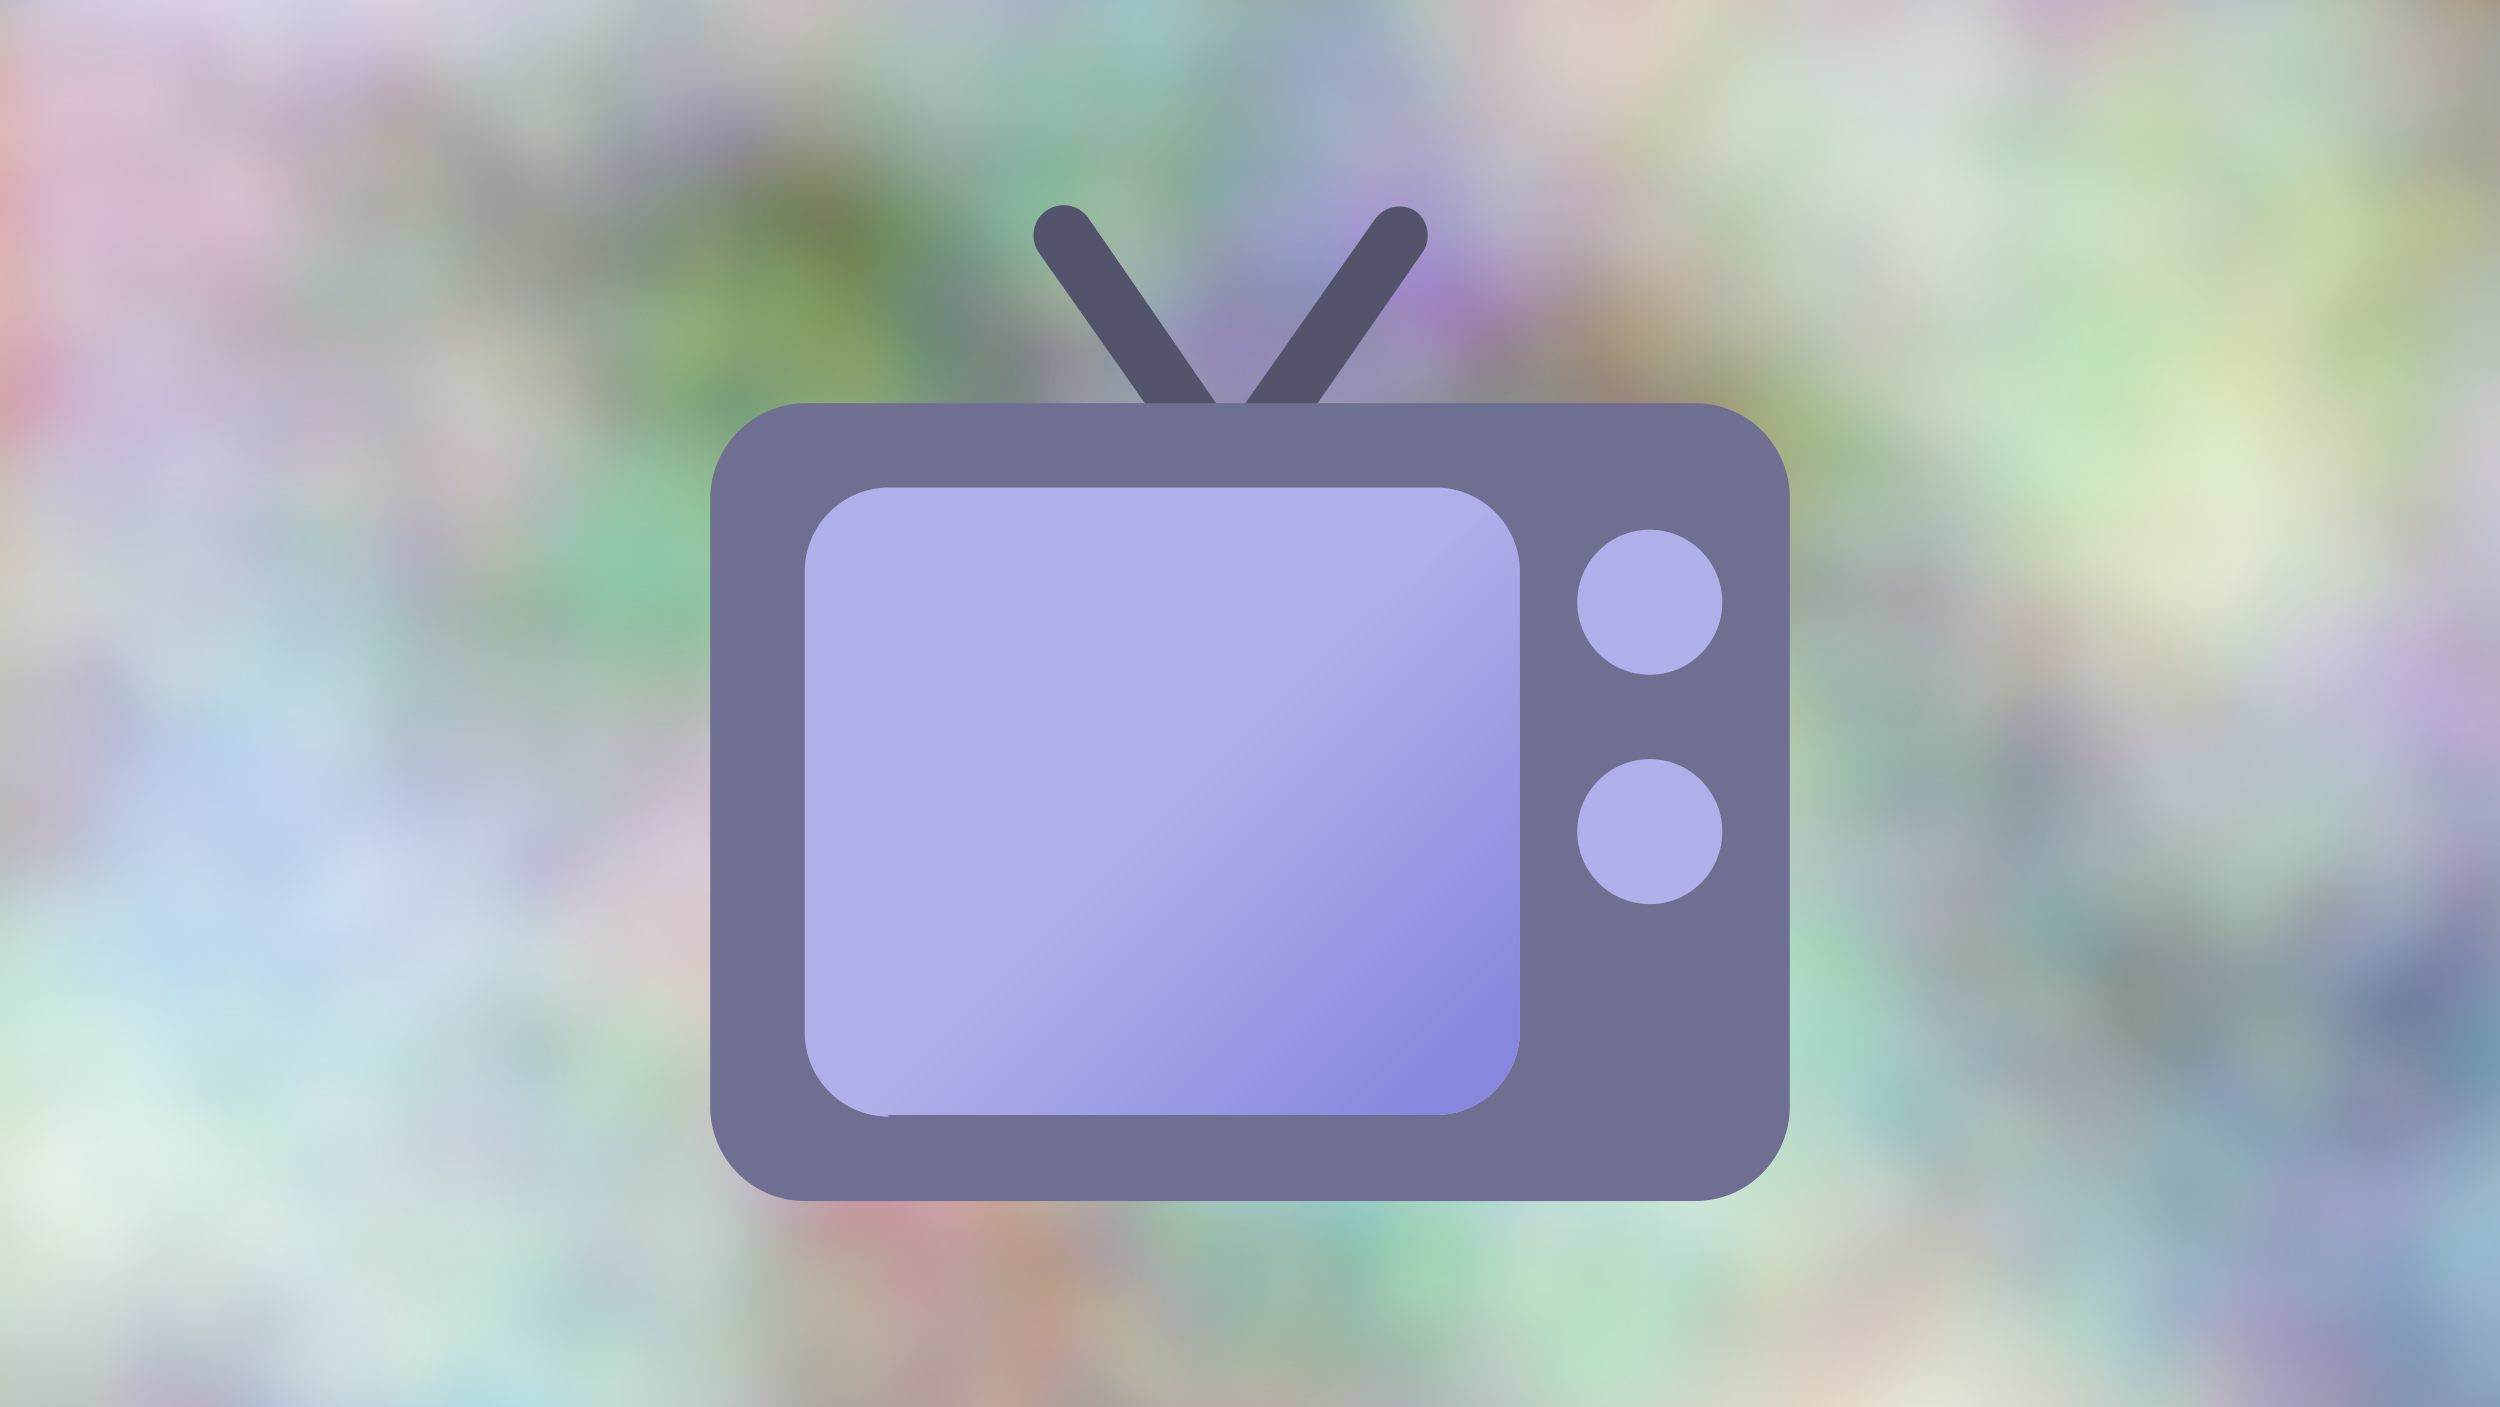
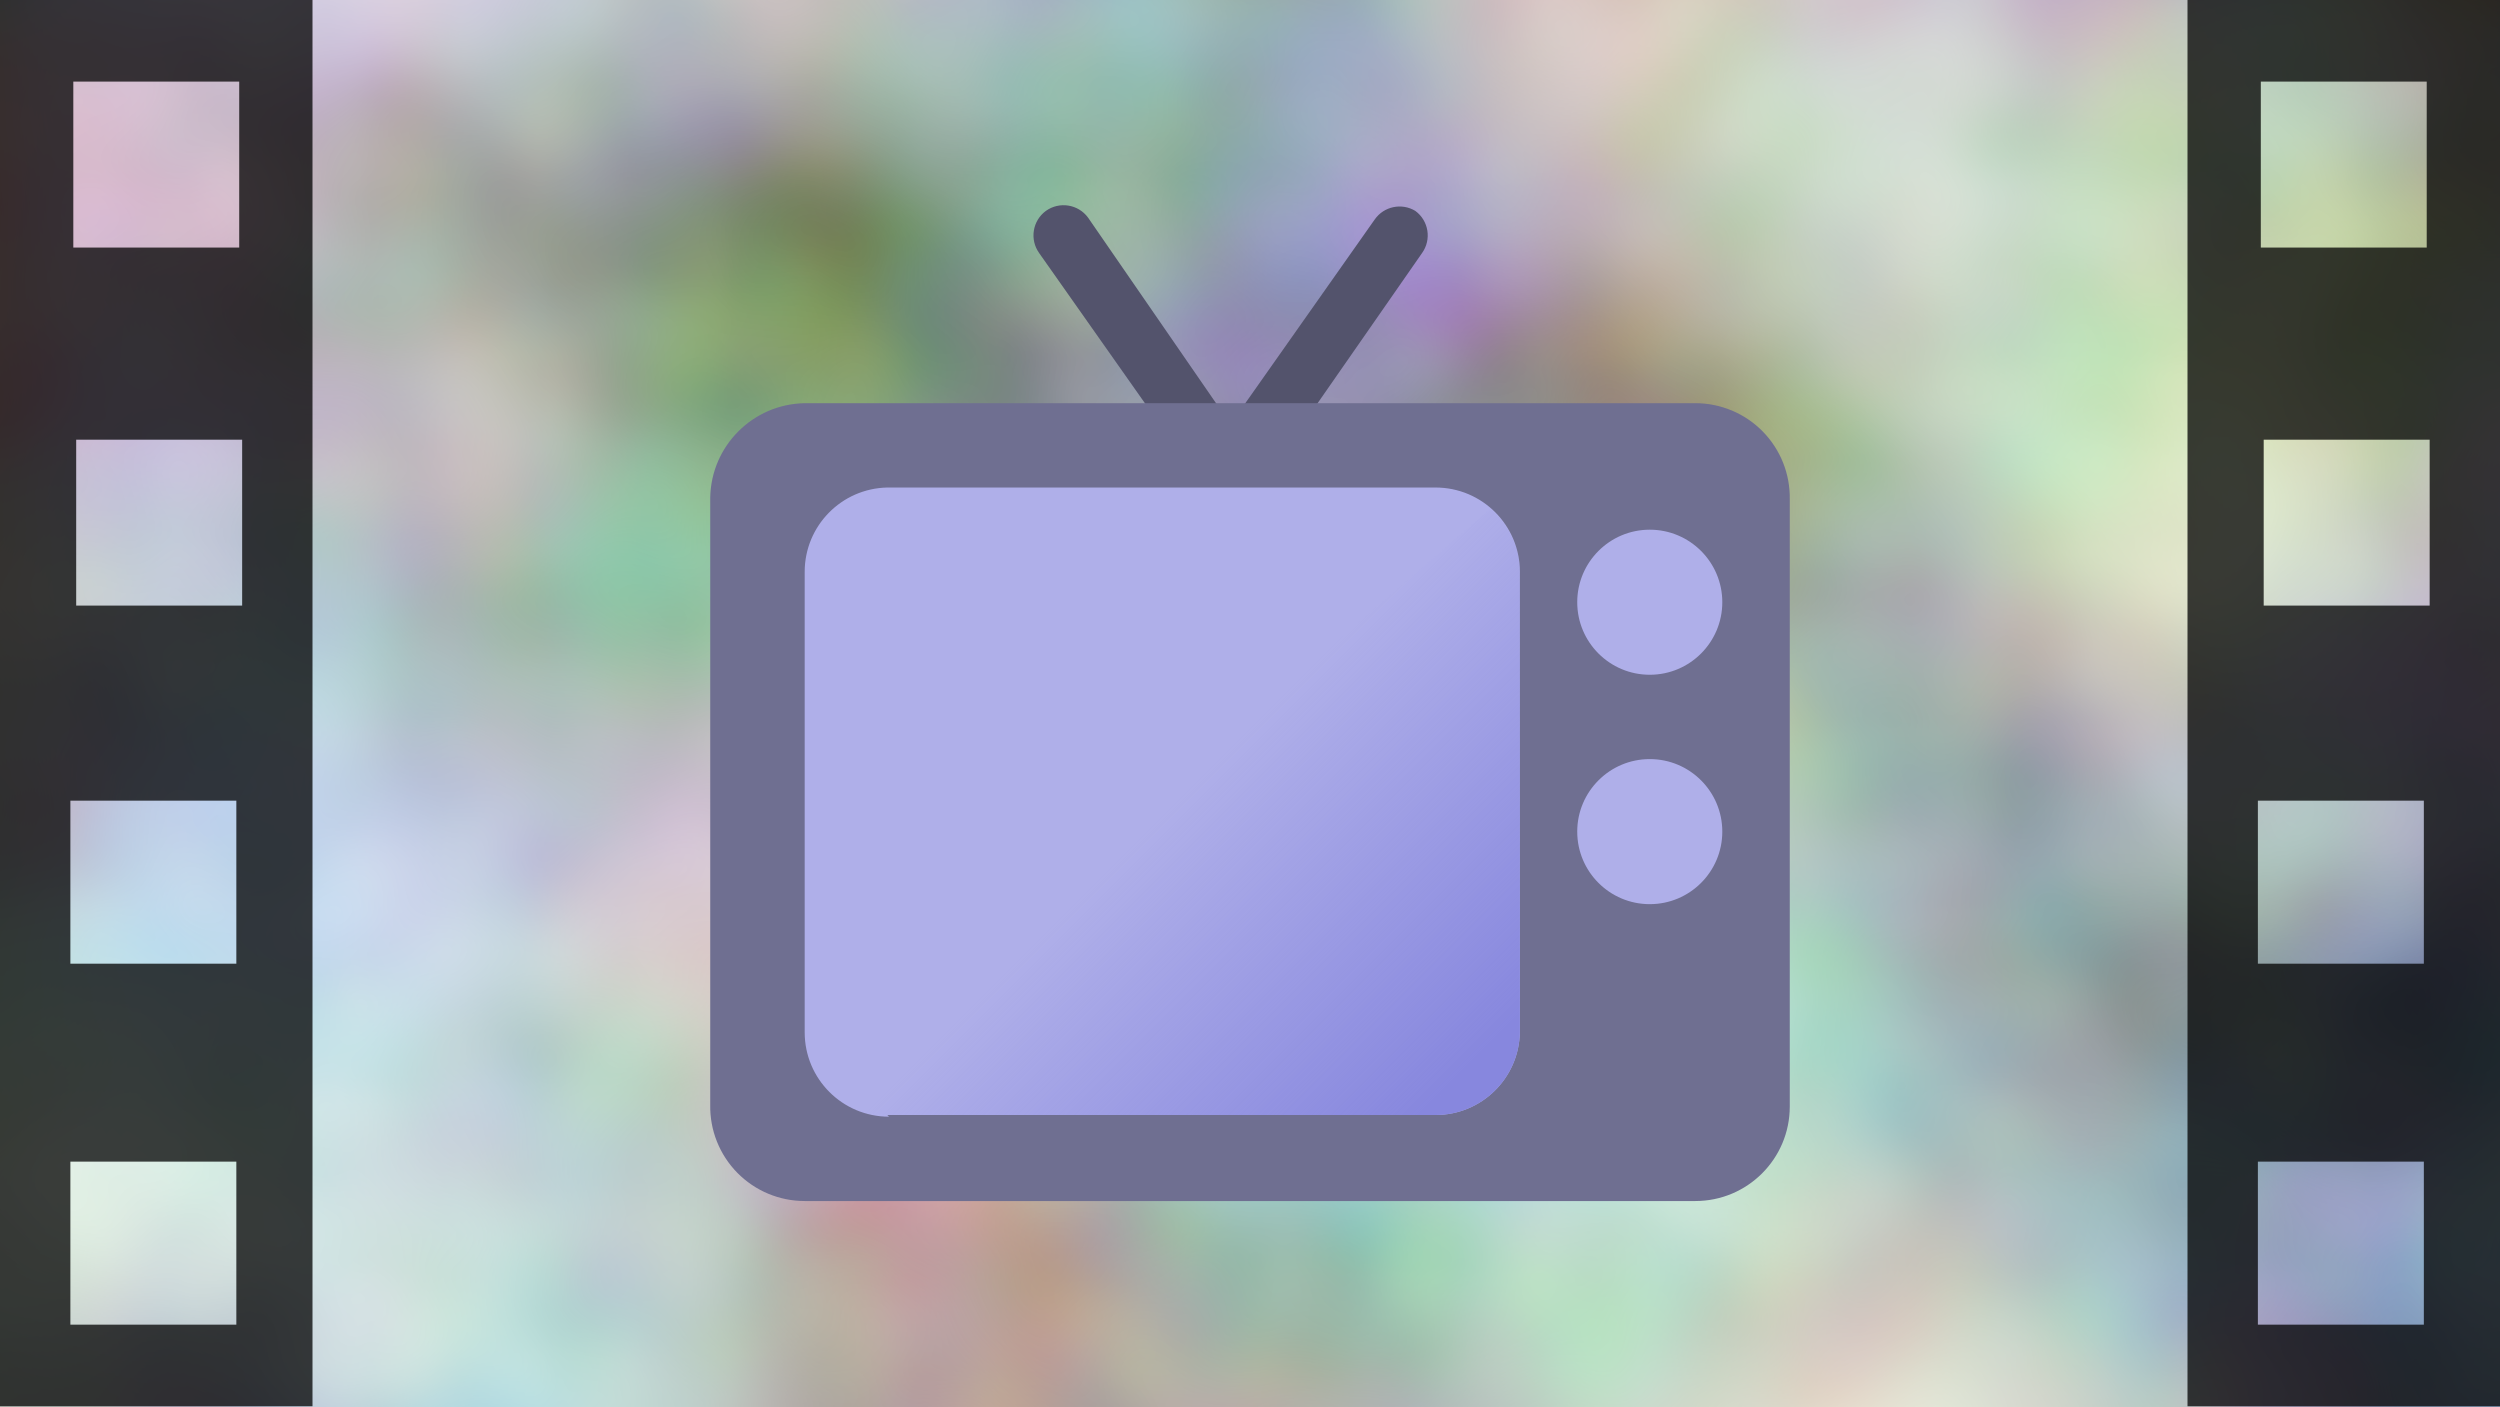
<svg xmlns="http://www.w3.org/2000/svg" width="80" height="45">
  <defs>
    <filter id="A" x="0" y="0" width="1" height="1" color-interpolation-filters="sRGB">
      <feTurbulence baseFrequency="0.043" numOctaves="4" seed="745" type="fractalNoise" />
    </filter>
  </defs>
  <linearGradient id="B" x1="44.7" x2="28.1" y1="53.9" y2="37.3" gradientUnits="userSpaceOnUse">
    <stop offset="0" stop-color="#8787de" />
    <stop offset="1" stop-color="#8787de" stop-opacity="0" />
  </linearGradient>
  <path d="M0 0h80v45H0z" fill="#f55" filter="url(#A)" />
  <g transform="matrix(.539772 0 0 .539772 22.72728 5.237116)">
    <path fill="#53536c" d="M30 17.2a1.8 1.8 0 0 1-2.4-.4L19.5 5.3a1.8 1.8 0 0 1 .4-2.5 1.8 1.8 0 0 1 2.5.4l8 11.6a1.8 1.8 0 0 1-.4 2.4zm1.7 0a1.8 1.8 0 0 0 2.5-.4l8-11.5a1.8 1.8 0 0 0-.4-2.5 1.8 1.8 0 0 0-2.4.5l-8.1 11.5a1.8 1.8 0 0 0 .4 2.4z" />
    <path fill="#6f6f91" d="M5.6 61.5h52.8a5.6 5.6 0 0 0 5.6-5.6v-36a5.6 5.6 0 0 0-5.6-5.7H5.6A5.7 5.7 0 0 0 0 19.8v36a5.6 5.6 0 0 0 5.6 5.7z" />
    <g fill="#afafe9">
      <circle cx="55.7" cy="26" r="4.3" />
      <circle cx="55.7" cy="39.6" r="4.3" />
      <path d="M10.5 56.4H43a5 5 0 0 0 5-4.9V24.2a5 5 0 0 0-5-5H10.5a5 5 0 0 0-4.9 5v27.3a5 5 0 0 0 5 5z" />
    </g>
    <path fill="url(#B)" d="M46.2 20.5L6.7 54.6a5 5 0 0 0 3.8 1.8H43a5 5 0 0 0 5-4.9V24.2c0-1.5-.7-2.8-1.7-3.7z" />
  </g>
+   <path d="M0 0v45h10V0H0zm2.346 2.611h5.309v5.311H2.346V2.611zm.092 11.459h5.311v5.309H2.438V14.07zm-.186 11.551h5.311v5.217H2.252v-5.217zm0 11.551h5.311v5.217H2.252v-5.217zM70 0v45h10V0zm2.346 2.611h5.309v5.311h-5.309zm.092 11.459h5.311v5.309h-5.311zm-.186 11.551h5.311v5.217h-5.311zm0 11.551h5.311v5.217h-5.311z" opacity=".75" />
</svg>
